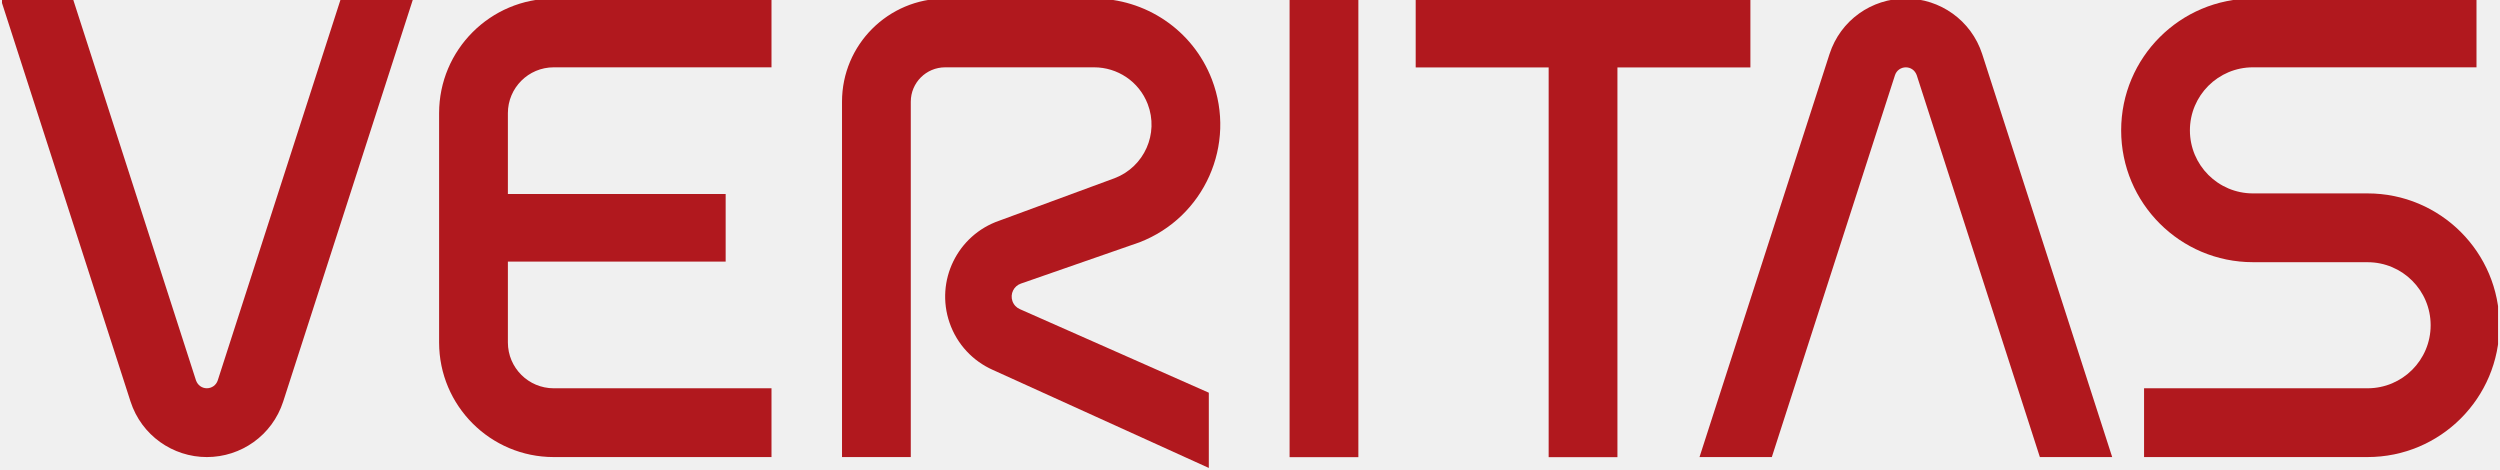
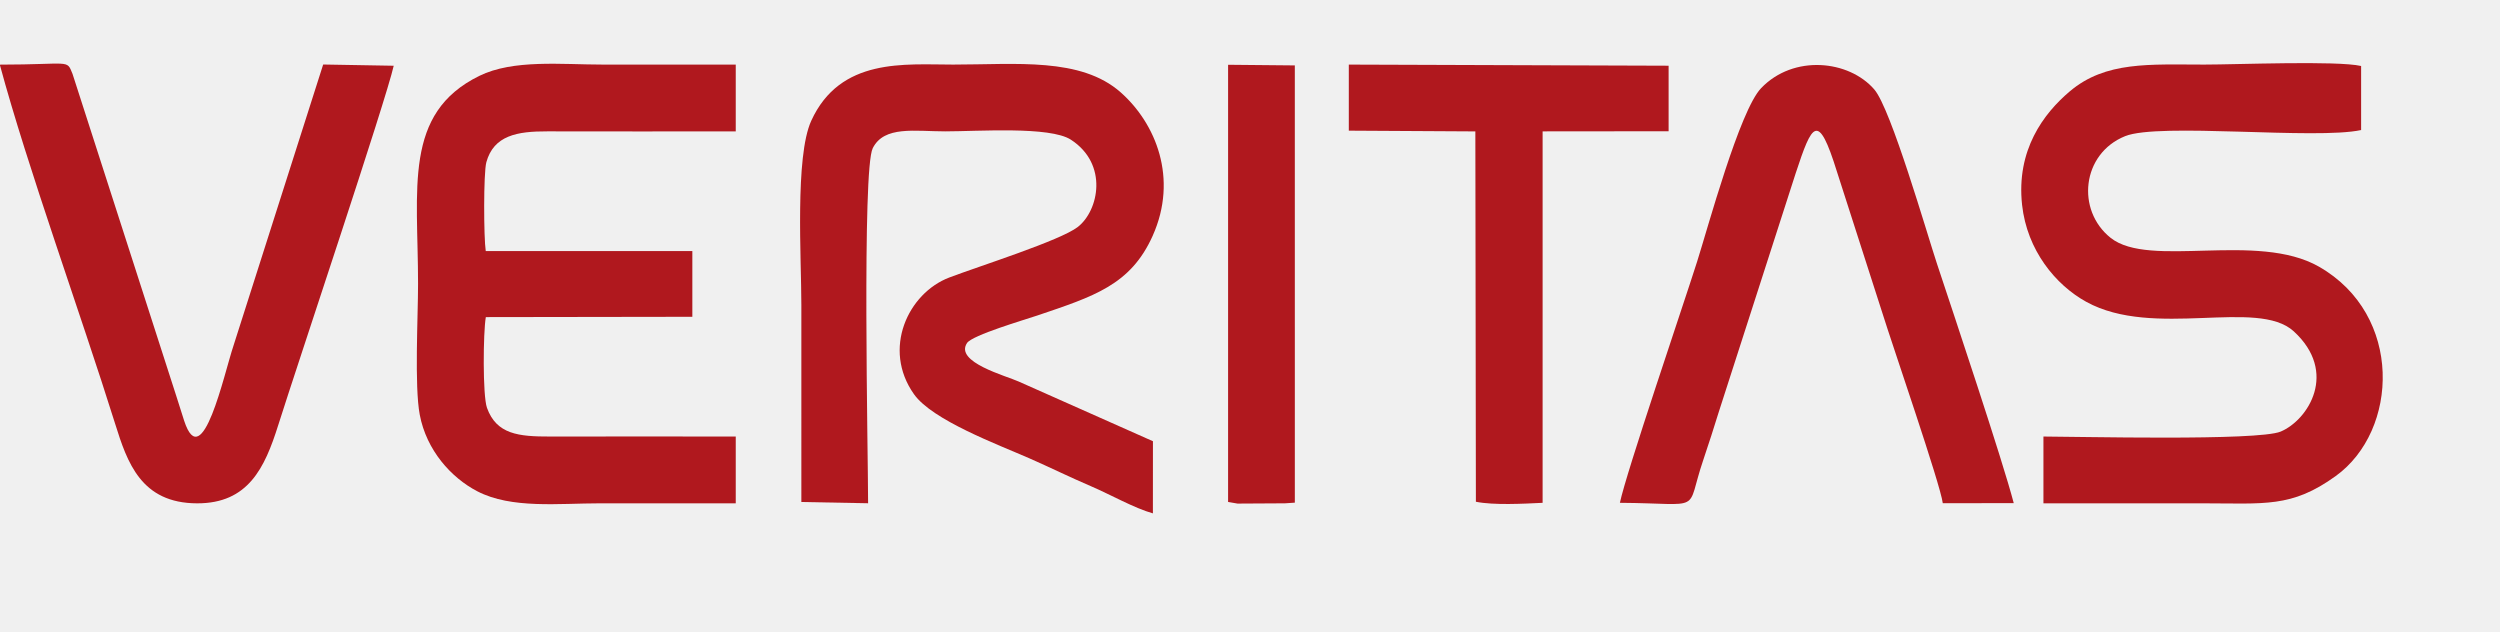
- <svg xmlns="http://www.w3.org/2000/svg" width="959" height="180" viewBox="0 0 959 180" fill="none">
-   <g clip-path="url(#clip0_1057_6030)">
-     <mask id="mask0_1057_6030" style="mask-type:luminance" maskUnits="userSpaceOnUse" x="-7058" y="-622" width="9122" height="7049">
-       <path d="M-7057.63 6426.96H2063.29V-621.027H-7057.63V6426.96Z" fill="white" />
-     </mask>
-     <g mask="url(#mask0_1057_6030)">
-       <path d="M349.377 39.013C349.377 31.723 355.286 25.827 362.576 25.827H419.731C428.575 25.827 436.902 31.182 440.265 39.923C444.618 51.267 438.951 63.981 427.619 68.334L383.328 84.652C367.251 90.203 358.717 107.708 364.245 123.785C367.136 132.192 373.309 138.538 380.829 141.889L463.7 179.501V150.641L391.205 118.579C389.915 118.015 388.856 116.921 388.36 115.482C387.416 112.729 388.879 109.724 391.631 108.779L437.063 92.967C461.996 83.397 474.445 55.424 464.886 30.491C457.493 11.259 439.17 -0.557 419.731 -0.557H362.576C340.718 -0.557 322.994 17.155 322.994 39.013V175.32H349.377V39.013Z" fill="#B1181E" />
-     </g>
-     <path d="M494.686 175.367H521.069V-0.521H494.686L494.686 175.367Z" fill="#B1181E" />
-     <mask id="mask1_1057_6030" style="mask-type:luminance" maskUnits="userSpaceOnUse" x="-7058" y="-622" width="9122" height="7049">
-       <path d="M-7057.63 6426.96H2063.29V-621.027H-7057.63V6426.96Z" fill="white" />
-     </mask>
-     <g mask="url(#mask1_1057_6030)">
-       <path d="M130.762 -0.559L83.534 145.894C82.935 147.759 81.219 148.934 79.353 148.934C77.487 148.934 75.864 147.817 75.173 145.894L27.944 -0.559H0.213L50.079 154.047C54.282 167.003 66.282 175.33 79.353 175.33C92.436 175.33 104.401 167.061 108.627 154.047L158.505 -0.559H130.762ZM679.675 175.326L726.903 28.873C727.501 27.007 729.206 25.833 731.083 25.833C732.949 25.833 734.573 26.95 735.264 28.861L782.492 175.326H810.235L760.358 20.708C756.154 7.763 744.154 -0.563 731.083 -0.563C718.001 -0.563 706.036 7.706 701.809 20.719L651.932 175.326H679.675ZM212.409 25.824H295.949V-0.559H212.409C188.121 -0.559 168.44 19.134 168.44 43.41V131.36C168.44 155.636 188.121 175.33 212.409 175.33H295.949V148.946H212.409C202.701 148.946 194.824 141.068 194.824 131.36V100.358H278.363V74.412H194.824V43.41C194.824 33.702 202.701 25.824 212.409 25.824Z" fill="#B1181E" />
-     </g>
-     <path d="M671.453 -0.518H543.059V25.866H594.064V175.369H620.448V25.866H671.453V-0.518Z" fill="#B1181E" />
-     <path d="M908.213 175.327C936.14 175.327 958.781 152.685 958.781 124.758C958.781 96.831 936.14 74.19 908.213 74.19H864.244C850.885 74.19 840.048 63.365 840.048 50.006C840.048 36.647 850.885 25.822 864.244 25.822H949.983V-0.562H864.244C836.317 -0.562 813.676 22.079 813.676 50.006C813.676 77.933 836.317 100.574 864.244 100.574L908.213 100.585C921.572 100.585 932.397 111.411 932.397 124.758C932.397 138.117 921.572 148.943 908.213 148.943H822.463V175.327H908.213Z" fill="#B1181E" />
+ <svg xmlns="http://www.w3.org/2000/svg" width="622" height="157" viewBox="0 0 622 157" fill="none">
+   <g clip-path="url(#clip0_35_108)">
+     <path fill-rule="evenodd" clip-rule="evenodd" d="M199.378 124.9L215.983 125.21C215.983 113.002 214.458 42.186 217.139 36.868C219.988 31.216 227.636 32.685 235.162 32.685C243.254 32.685 261.223 31.368 266.438 34.755C275.817 40.847 273.362 52.399 268.173 56.455C263.842 59.84 243.554 66.241 236.182 69.045C225.937 72.942 219.422 86.82 227.398 98.077C231.985 104.551 248.226 110.572 256.034 113.996C261.088 116.211 266.17 118.722 271.38 120.949C276.161 122.992 282.244 126.451 286.841 127.728L286.851 109.774L253.463 94.933C250.373 93.516 237.403 90.104 240.6 85.335C241.913 83.376 254.943 79.562 258.091 78.495C272.12 73.738 281.296 70.918 286.779 58.684C293.19 44.379 287.552 30.703 278.839 22.988C268.907 14.194 252.822 16.069 237.128 16.069C225.164 16.069 209.05 14.255 201.836 30.056C197.767 38.97 199.377 64.242 199.377 75.88C199.377 92.22 199.364 108.561 199.378 124.9Z" fill="#B0181E" />
+     <path fill-rule="evenodd" clip-rule="evenodd" d="M508.407 108.609V125.225C521.525 125.225 534.642 125.225 547.76 125.225C563.509 125.225 570.096 126.396 581.126 118.44C596.824 107.119 597.958 78.336 576.954 66.344C561.588 57.57 534.792 66.86 525.13 59.179C516.498 52.317 517.924 38.227 528.734 33.874C537.207 30.462 576.082 34.805 587.447 32.356V16.42C581.486 15.046 556.351 16.069 548.415 16.069C534.825 16.069 523.886 15.184 514.961 22.731C508.422 28.261 501.608 37.349 503.093 50.971C504.323 62.253 511.427 70.886 519.049 75.088C535.869 84.362 561.63 74.134 570.689 82.438C581.78 92.606 574.322 104.474 567.438 107.376C561.807 109.751 516.426 108.609 508.407 108.609Z" fill="#B0181E" />
+     <path fill-rule="evenodd" clip-rule="evenodd" d="M183.054 125.225V108.609C167.657 108.609 152.256 108.575 136.86 108.61C129.055 108.628 123.527 108.077 121.157 101.458C120.069 98.419 120.206 82.695 120.873 78.896L172.255 78.818V62.467L120.854 62.465C120.343 59.182 120.276 43.003 121.003 40.365C122.843 33.687 128.682 32.656 136.202 32.682C151.816 32.735 167.439 32.685 183.054 32.685V16.069C172.025 16.069 160.996 16.069 149.967 16.069C139.707 16.069 127.709 14.723 119.24 18.885C100.293 28.198 104.012 46.809 104.012 70.633C104.012 78.803 103.087 96.058 104.433 103.177C106.107 112.032 112.247 118.851 118.75 122.231C127.252 126.651 139.035 125.225 149.312 125.225C160.559 125.225 171.806 125.225 183.054 125.225Z" fill="#B0181E" />
+     <path fill-rule="evenodd" clip-rule="evenodd" d="M97.956 16.357L80.405 16.05L58.036 86.182C55.773 92.925 50.303 118.349 45.816 104.68C45.175 102.727 44.525 100.685 43.925 98.727L18.04 18.367C16.524 14.695 17.706 16.067 -0.048 16.084C6.881 41.762 19.969 77.736 28.657 105.465C31.647 115.009 35.074 125.202 49.044 125.23C61.762 125.256 65.87 116.397 69.196 105.861C73.945 90.815 95.993 25.1 97.956 16.357Z" fill="#B0181E" />
+     <path fill-rule="evenodd" clip-rule="evenodd" d="M403.029 125.099C424.341 125.249 419.197 127.885 423.774 114.442C425.134 110.446 426.447 106.306 427.607 102.573L446.788 43.037C450.848 30.754 452.326 27.553 457.032 42.715L468.363 77.962C470.755 85.67 482.813 120.605 483.365 125.203L501.018 125.176C498.292 114.664 486.07 78.13 481.937 65.679C479.43 58.127 470.49 27.08 466.328 22.26C460.009 14.942 446.235 13.496 438.156 21.943C432.817 27.525 424.916 56.673 422.252 65.056C418.688 76.274 404.612 117.53 403.029 125.099Z" fill="#B0181E" />
+     <path fill-rule="evenodd" clip-rule="evenodd" d="M335.583 32.509L367.067 32.695L367.201 124.836C371.609 125.732 379.053 125.336 383.801 125.102L383.803 32.685L415.15 32.654L415.15 16.349L335.583 16.071V32.509Z" fill="#B0181E" />
+     <path fill-rule="evenodd" clip-rule="evenodd" d="M305.547 124.886L307.895 125.293L319.701 125.225L322.156 125.06L322.151 16.275L305.55 16.116L305.547 124.886Z" fill="#B0181E" />
  </g>
  <defs>
-     <clipPath id="clip0_1057_6030">
-       <rect width="957.515" height="180" fill="white" transform="translate(0.742188)" />
+     <clipPath id="clip0_35_108">
+       <rect width="622" height="157" fill="white" />
    </clipPath>
  </defs>
</svg>
